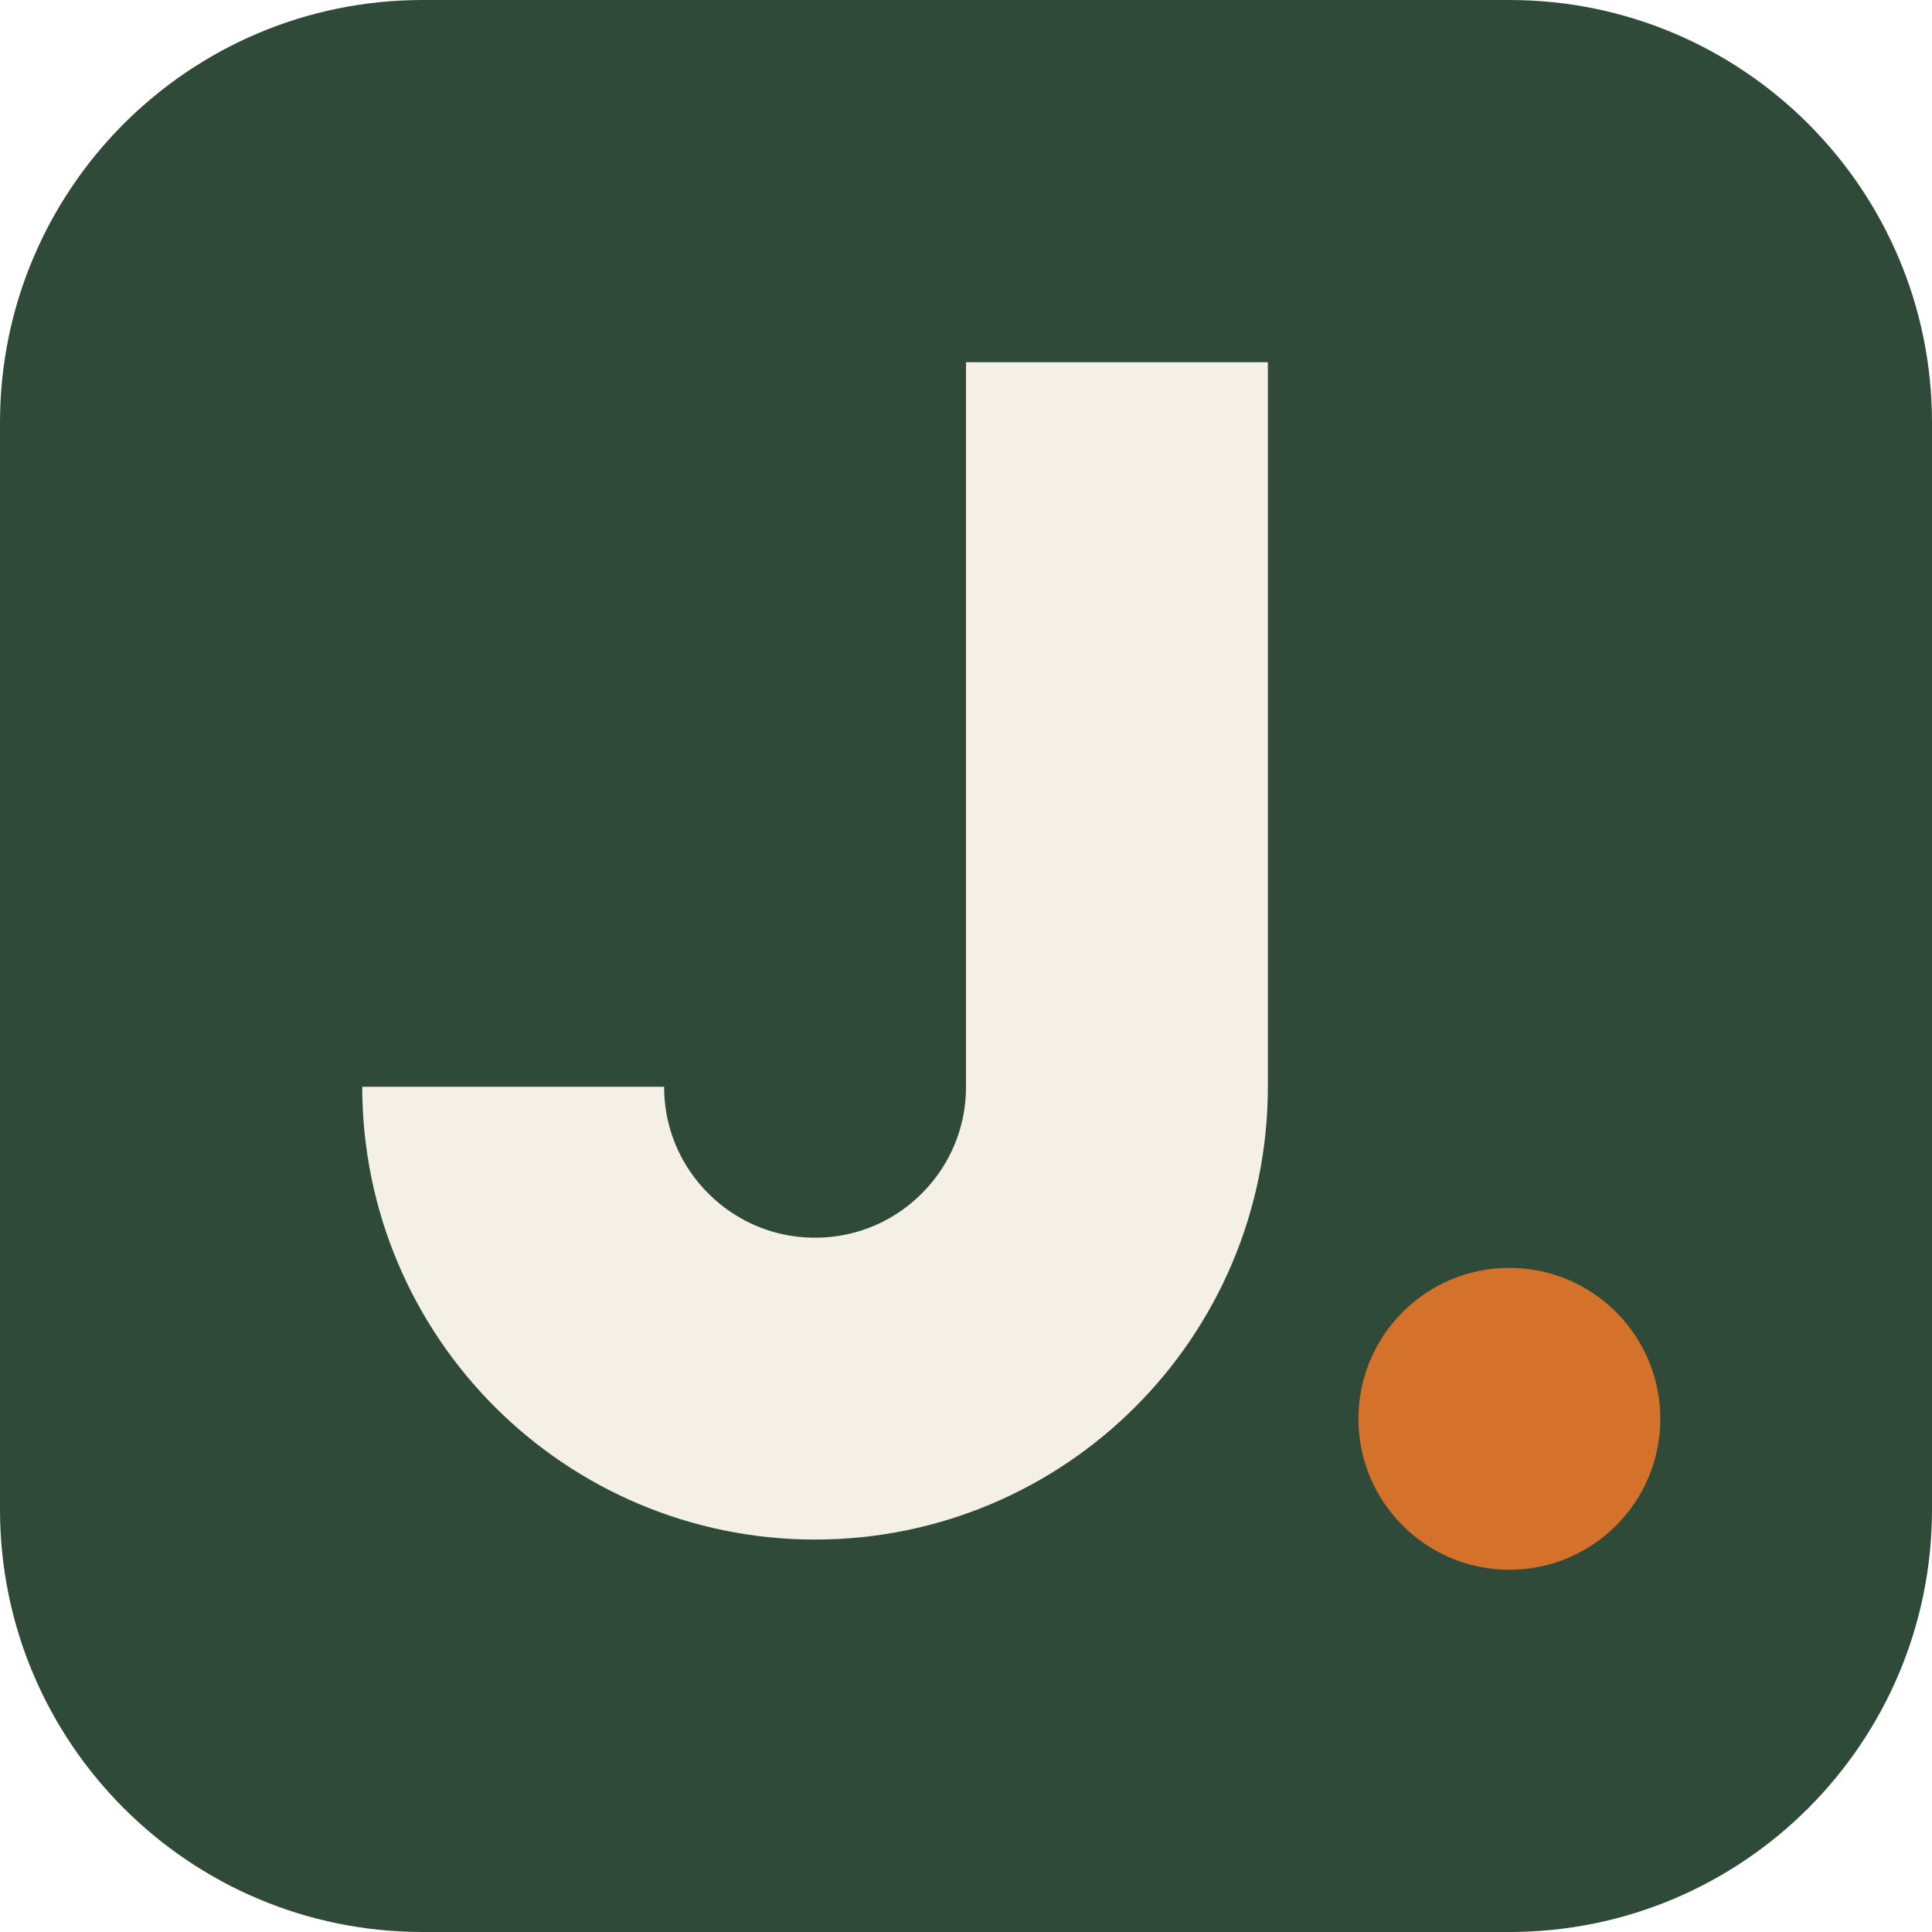
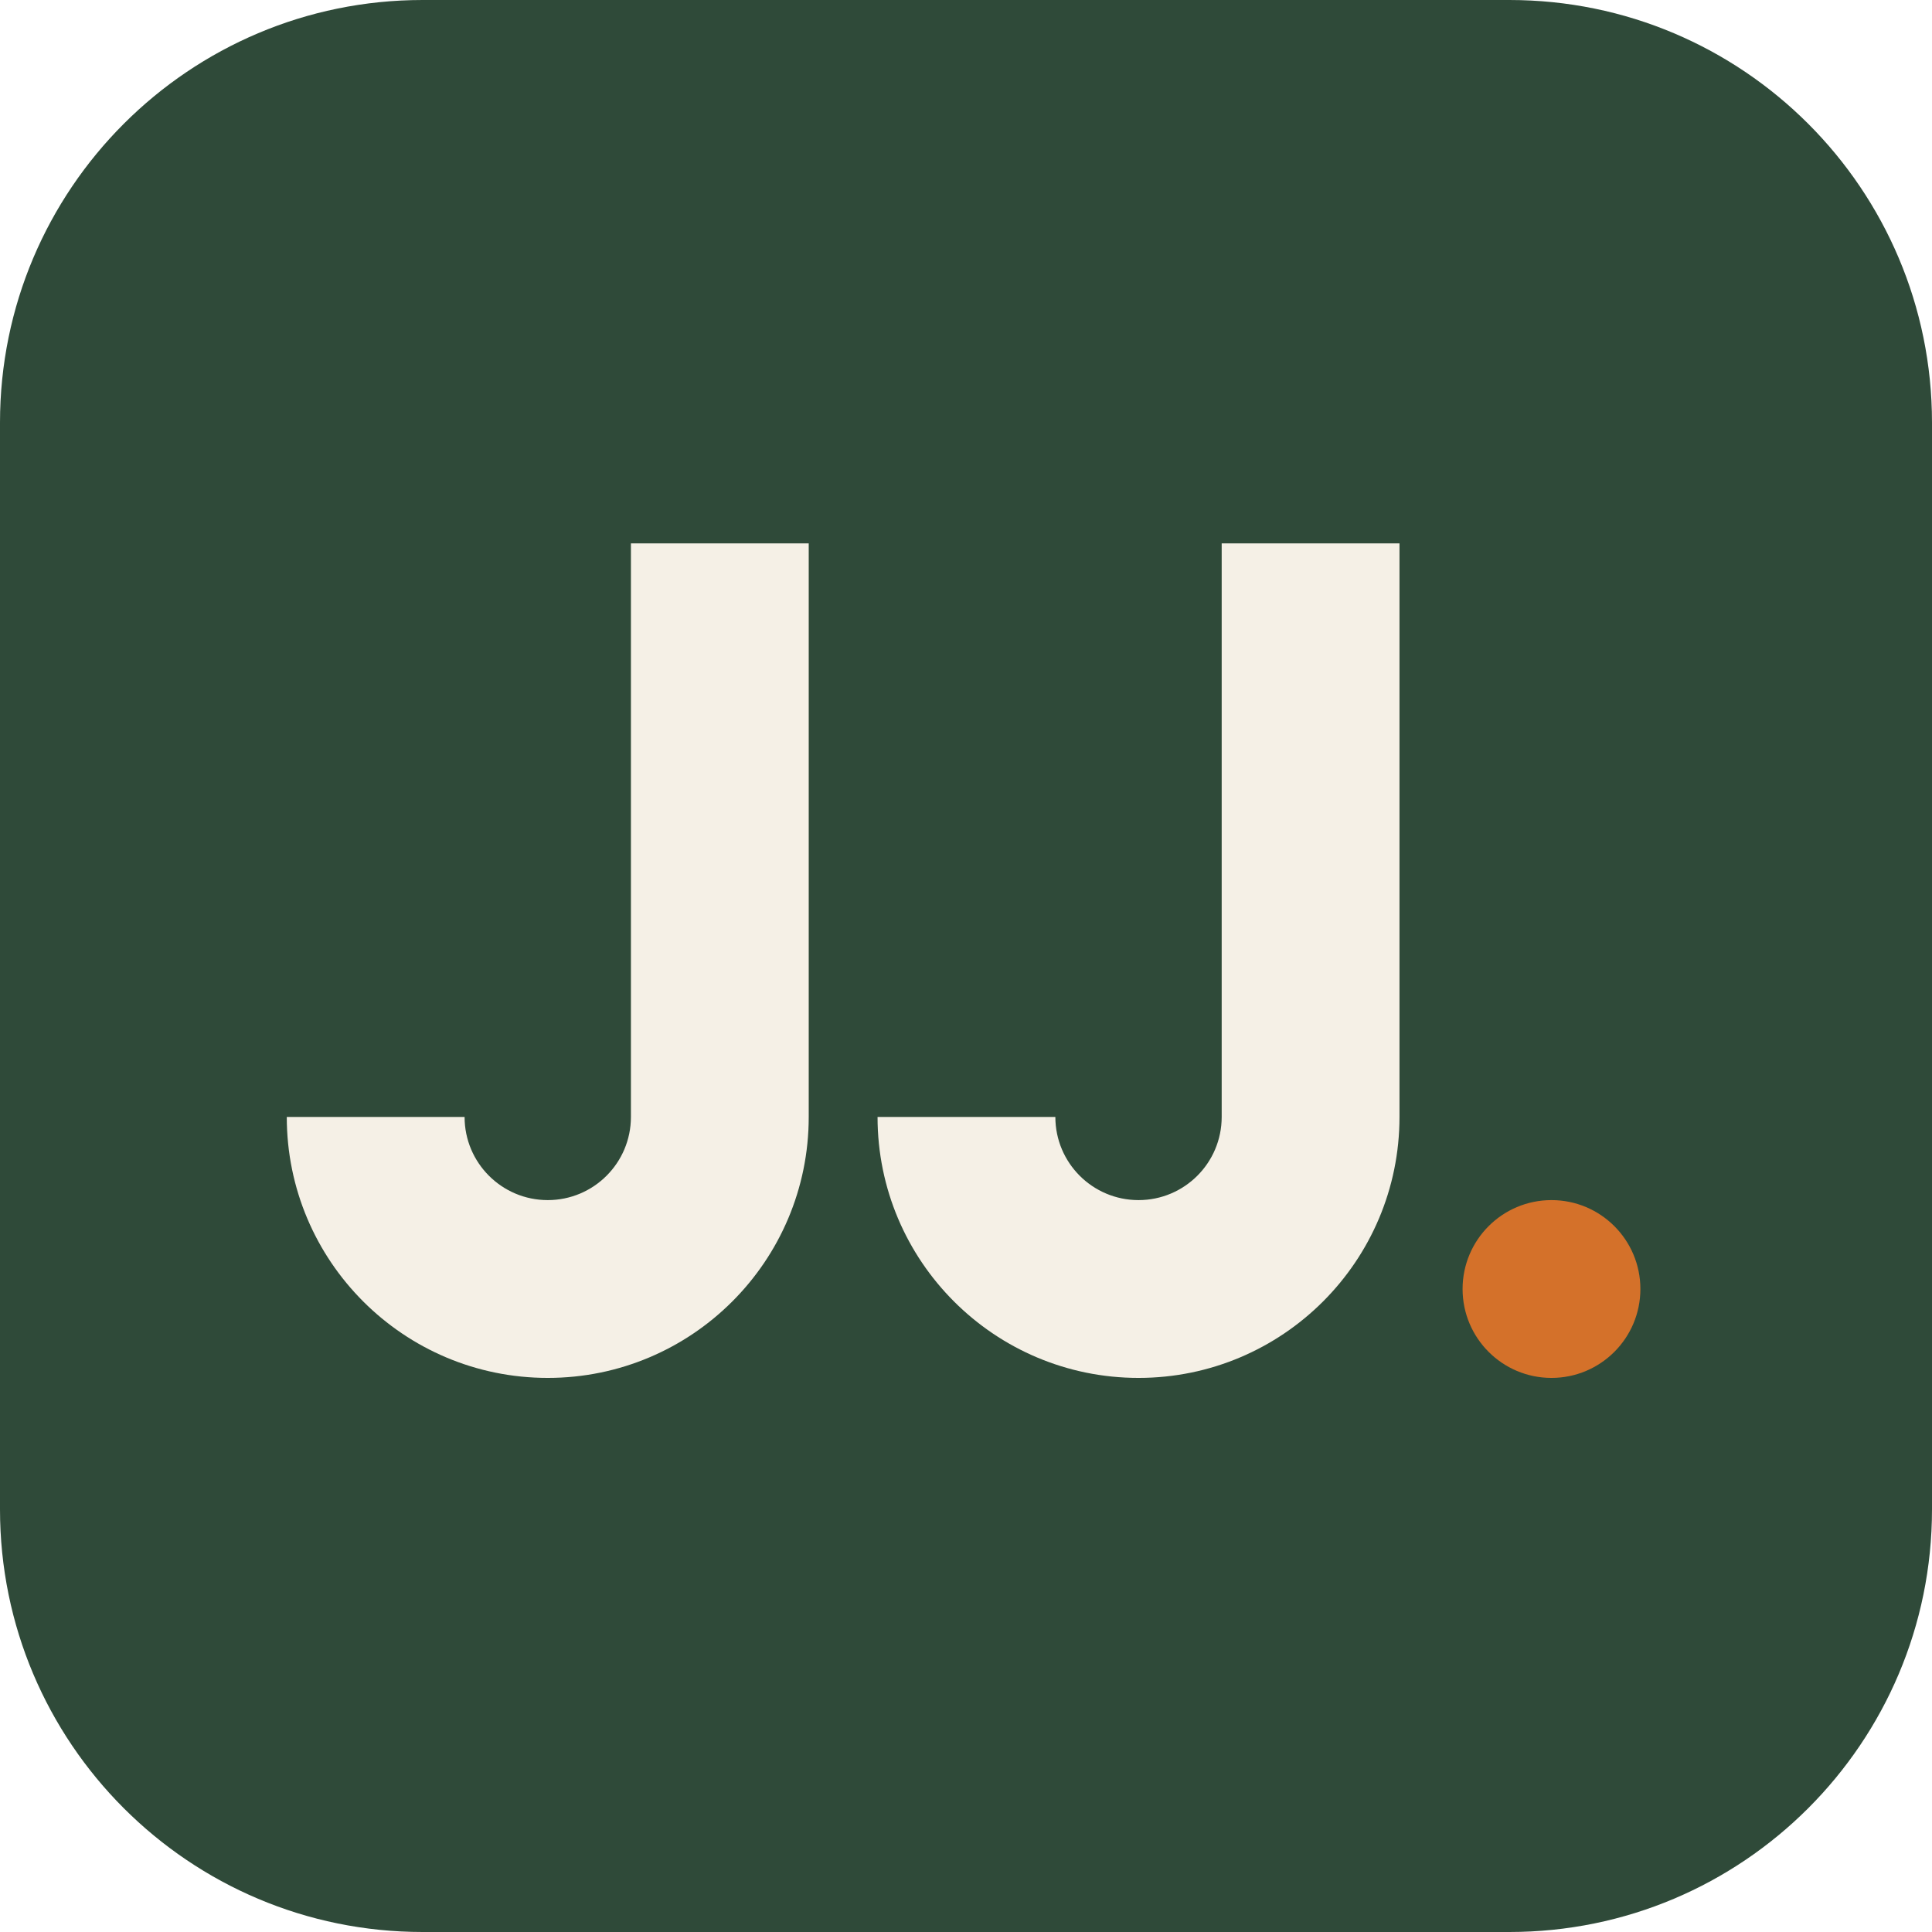
<svg xmlns="http://www.w3.org/2000/svg" width="64" height="64" viewBox="0 0 64 64">
  <rect width="64" height="64" rx="14" fill="#2F4A39" />
-   <path d="M37 12V36a10 10 0 0 1-20 0" fill="none" stroke="#F5F0E6" stroke-width="10" />
-   <circle cx="50" cy="47" r="5" fill="#D4712A" />
+   <g transform="translate(9.5 18) scale(.095)">
+     <path d="M120.0,0 H182.0 V200 A91.0,91.0 0 0 1 0.0,200 H62.0 A29.0,29.0 0 0 0 120.0,200 Z" fill="#F5F0E6" />
+     <path d="M326.0,0 H388.0 V200 A91.0,91.0 0 0 1 206.0,200 H268.0 A29.0,29.0 0 0 0 326.0,200 Z" fill="#F5F0E6" />
+     <circle cx="441.0" cy="260.0" r="31" fill="#D4712A" />
+   </g>
</svg>
